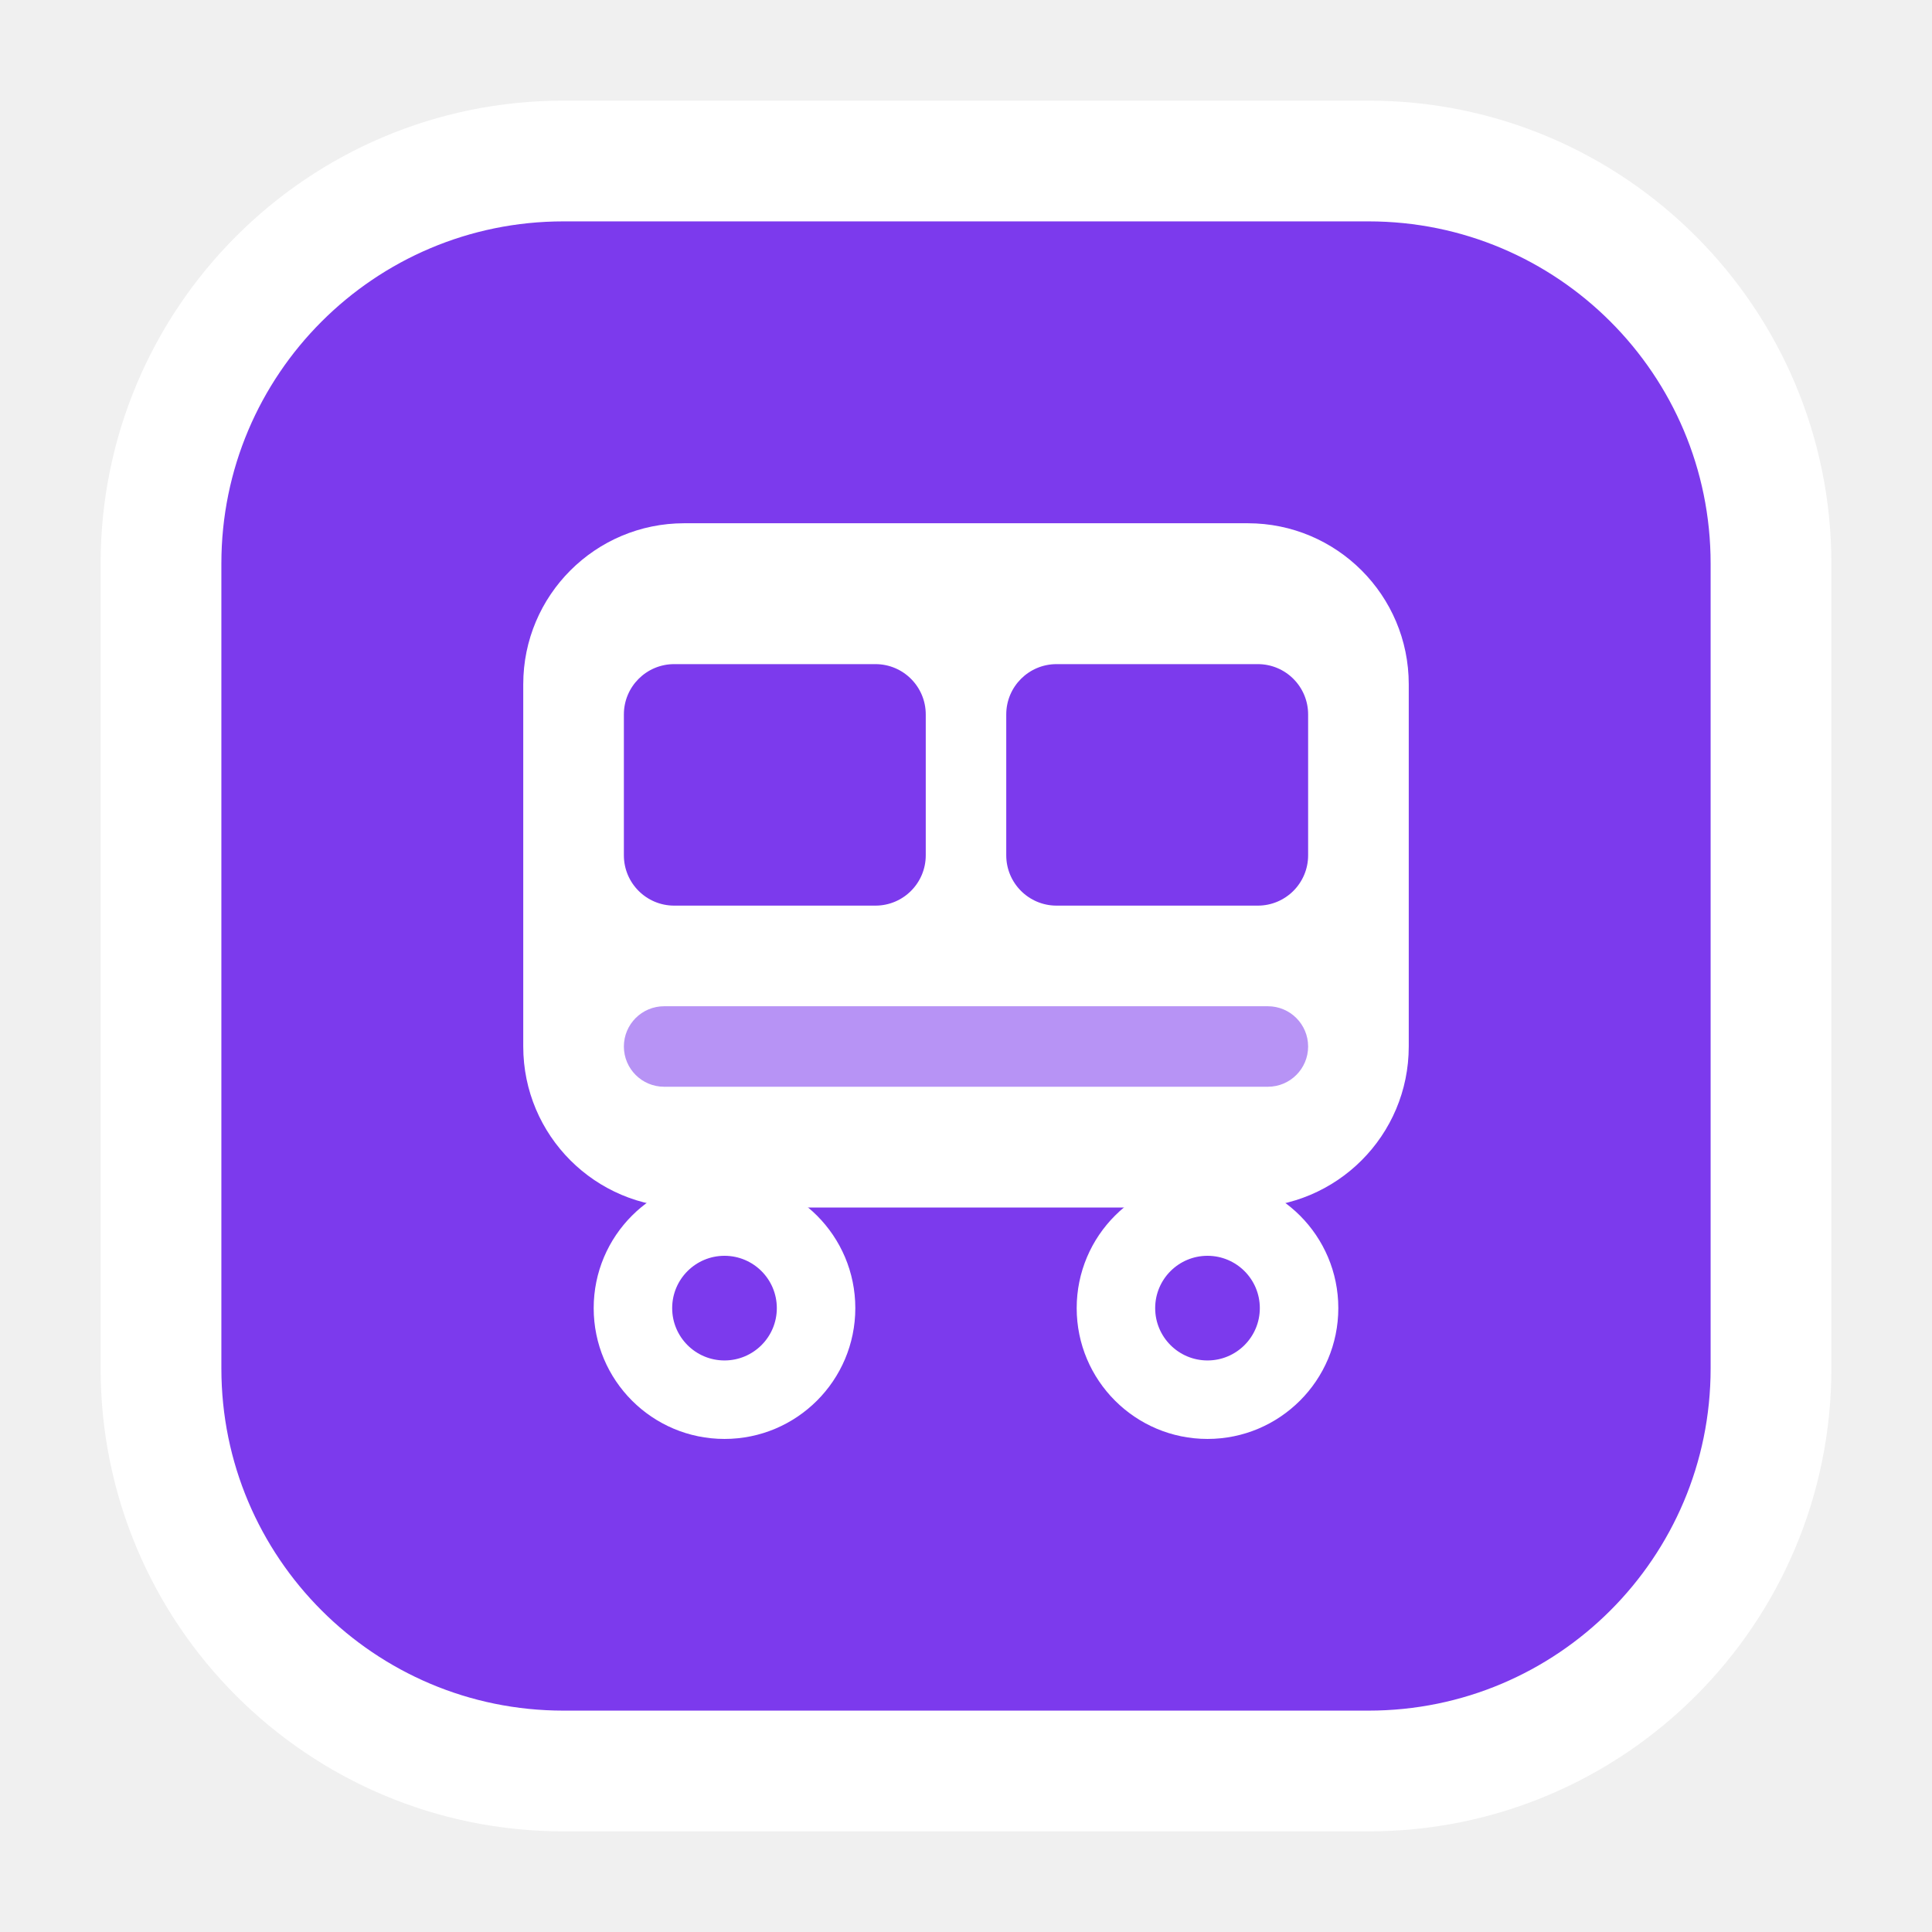
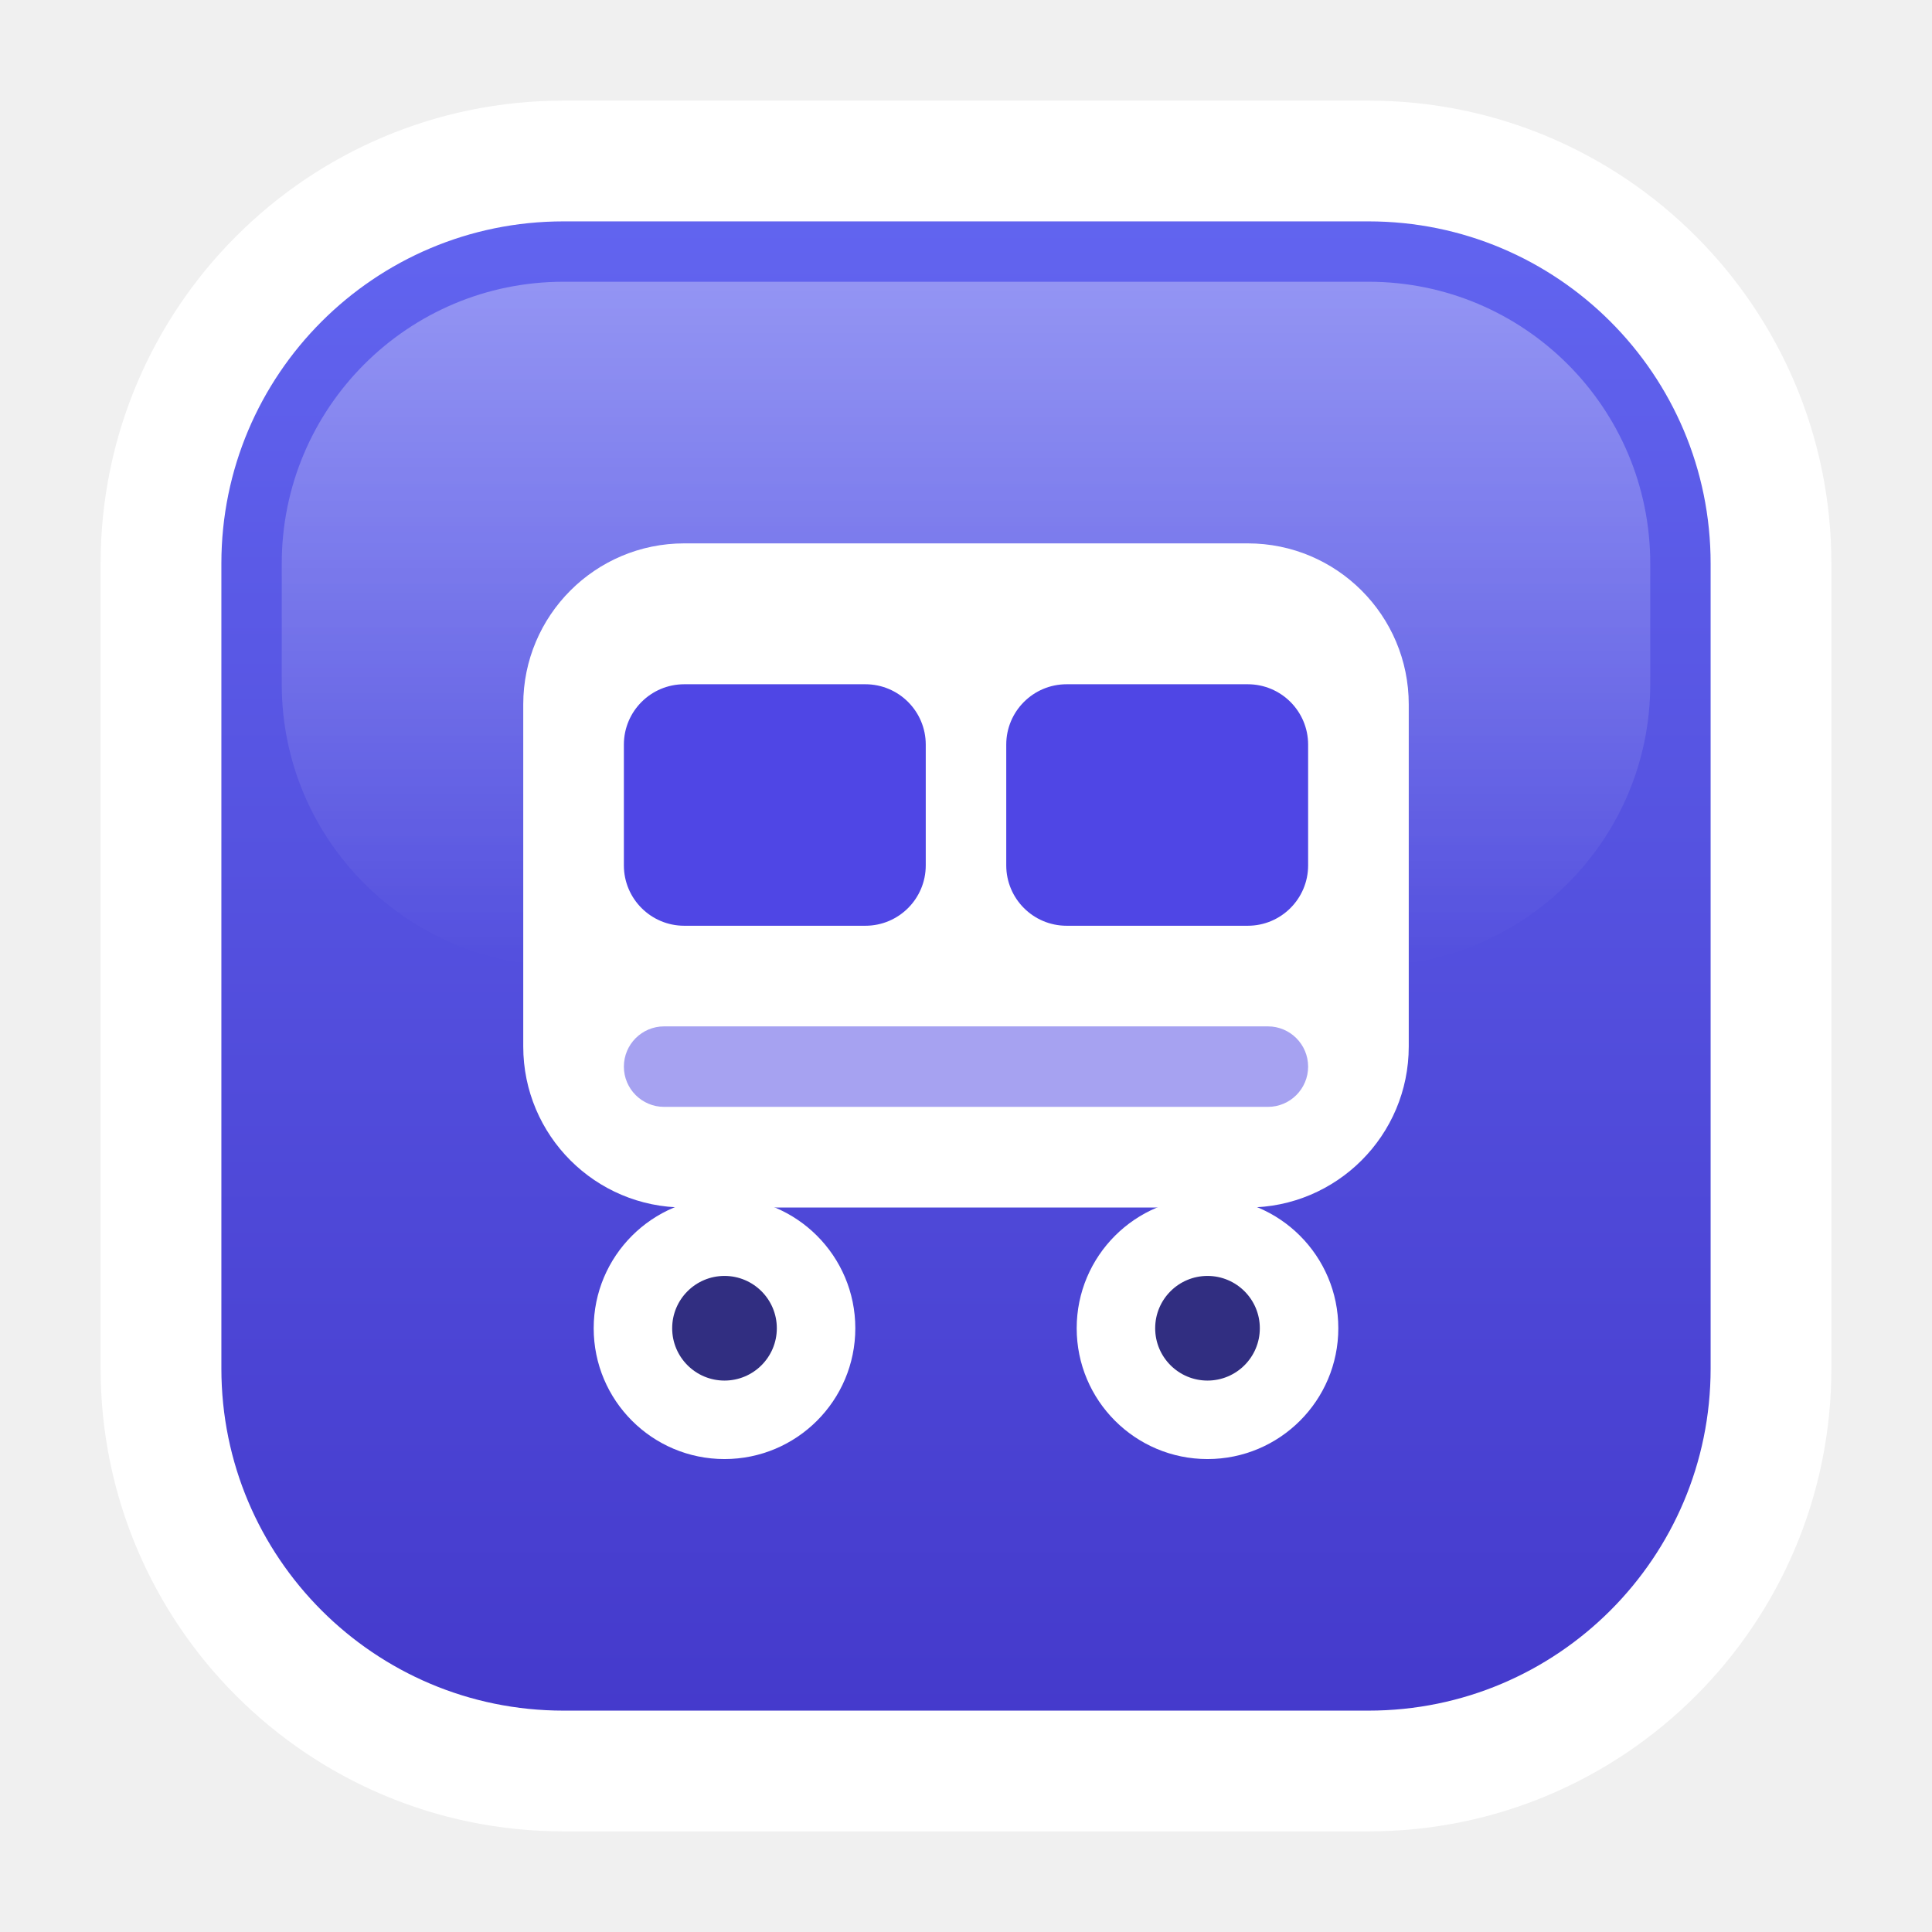
<svg xmlns="http://www.w3.org/2000/svg" viewBox="0 0 96 96" width="96" height="96">
-   <rect x="8" y="8" width="80" height="80" rx="20" fill="#7c3aed" stroke="#ffffff" stroke-width="6" />
-   <rect x="26" y="26" width="44" height="34" rx="8" fill="#ffffff" />
-   <rect x="31" y="33" width="15" height="12" rx="2.5" fill="#7c3aed" />
-   <rect x="50" y="33" width="15" height="12" rx="2.5" fill="#7c3aed" />
-   <rect x="31" y="50" width="34" height="4" rx="2" fill="#7c3aed" fill-opacity="0.55" />
-   <circle cx="36" cy="65" r="6.5" fill="#ffffff" />
-   <circle cx="60" cy="65" r="6.5" fill="#ffffff" />
-   <circle cx="36" cy="65" r="2.6" fill="#7c3aed" />
-   <circle cx="60" cy="65" r="2.6" fill="#7c3aed" />
+   <defs>
+     <linearGradient id="depotBody" x1="0" y1="0" x2="0" y2="1">
+       <stop offset="0" stop-color="#6366f1" />
+       <stop offset="1" stop-color="#4338ca" />
+     </linearGradient>
+     <linearGradient id="depotSheen" x1="0" y1="0" x2="0" y2="1">
+       <stop offset="0" stop-color="#ffffff" stop-opacity="0.32" />
+       <stop offset="1" stop-color="#ffffff" stop-opacity="0" />
+     </linearGradient>
+   </defs>
+   <rect x="6" y="6" width="84" height="84" rx="22" fill="#4338ca" fill-opacity="0.22" />
+   <rect x="8" y="8" width="80" height="80" rx="20" fill="url(#depotBody)" stroke="#ffffff" stroke-width="6" />
+   <rect x="14" y="14" width="68" height="34" rx="14" fill="url(#depotSheen)" />
+   <rect x="26" y="27" width="44" height="33" rx="8" fill="#ffffff" />
+   <rect x="31" y="34" width="15" height="12" rx="3" fill="#4f46e5" />
+   <rect x="50" y="34" width="15" height="12" rx="3" fill="#4f46e5" />
+   <rect x="31" y="51" width="34" height="4" rx="2" fill="#4f46e5" fill-opacity="0.5" />
+   <circle cx="36" cy="66" r="6.5" fill="#ffffff" />
+   <circle cx="60" cy="66" r="6.5" fill="#ffffff" />
+   <circle cx="36" cy="66" r="2.6" fill="#312e81" />
+   <circle cx="60" cy="66" r="2.6" fill="#312e81" />
</svg>
